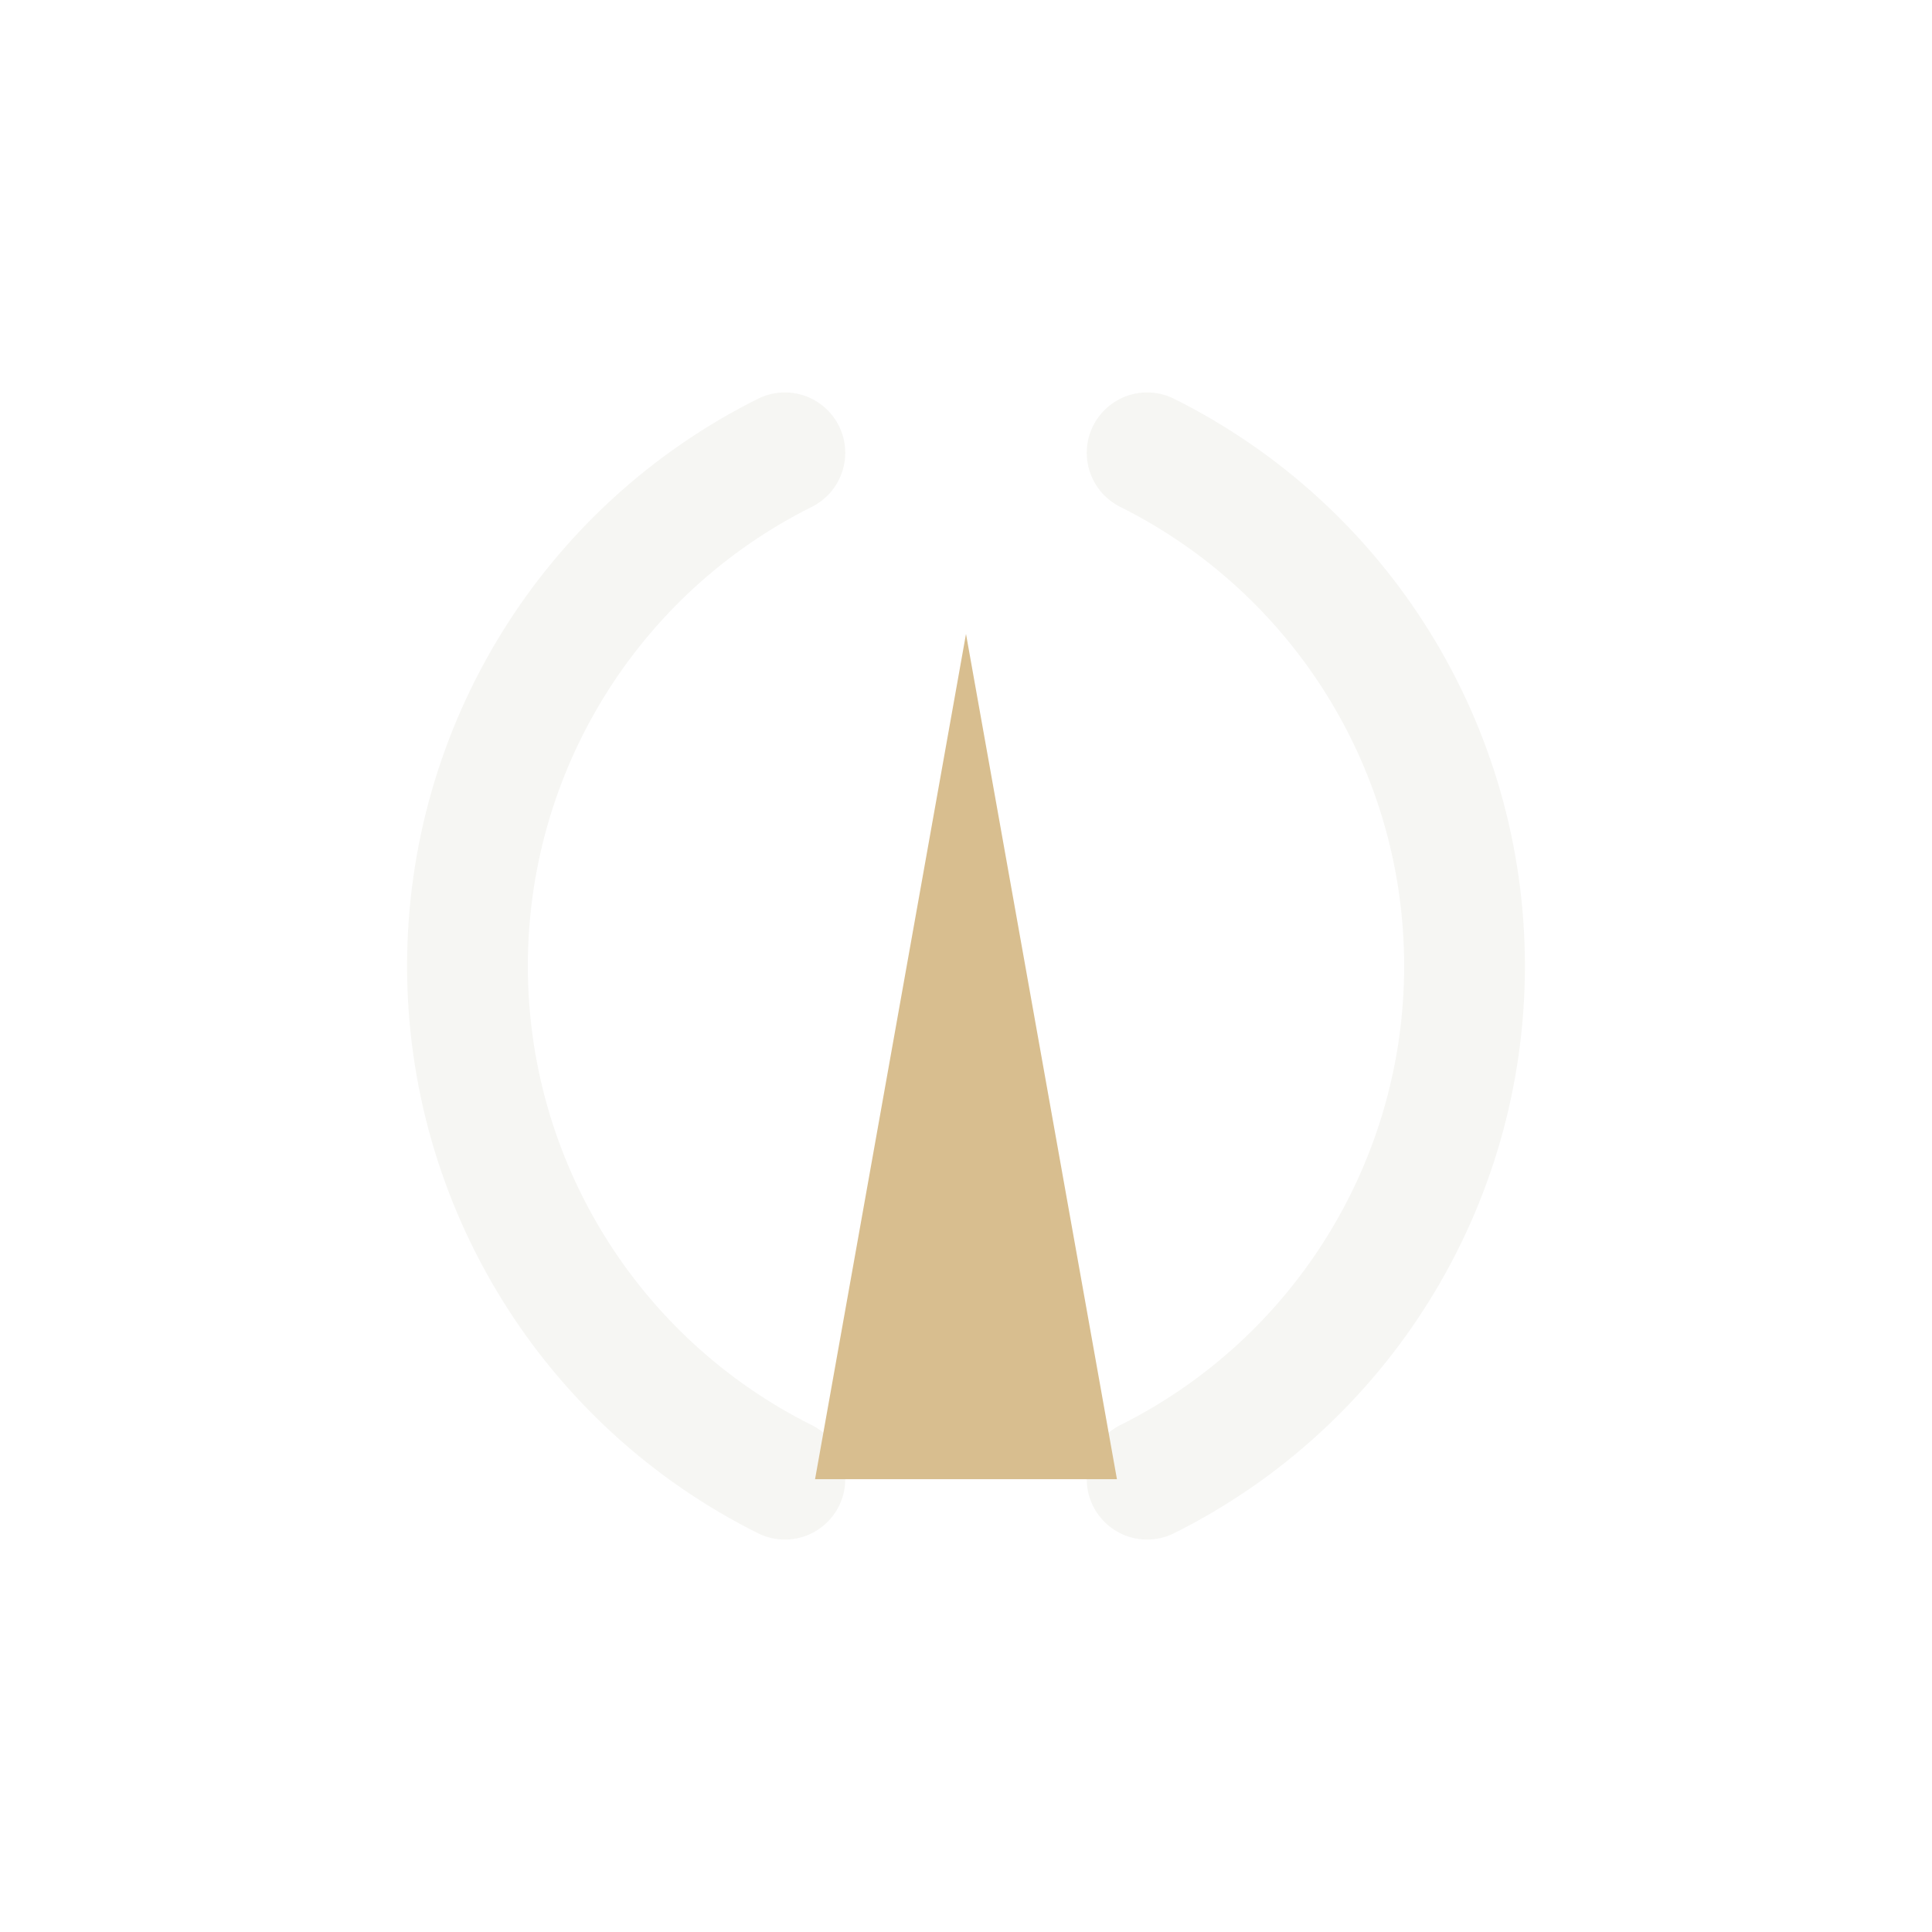
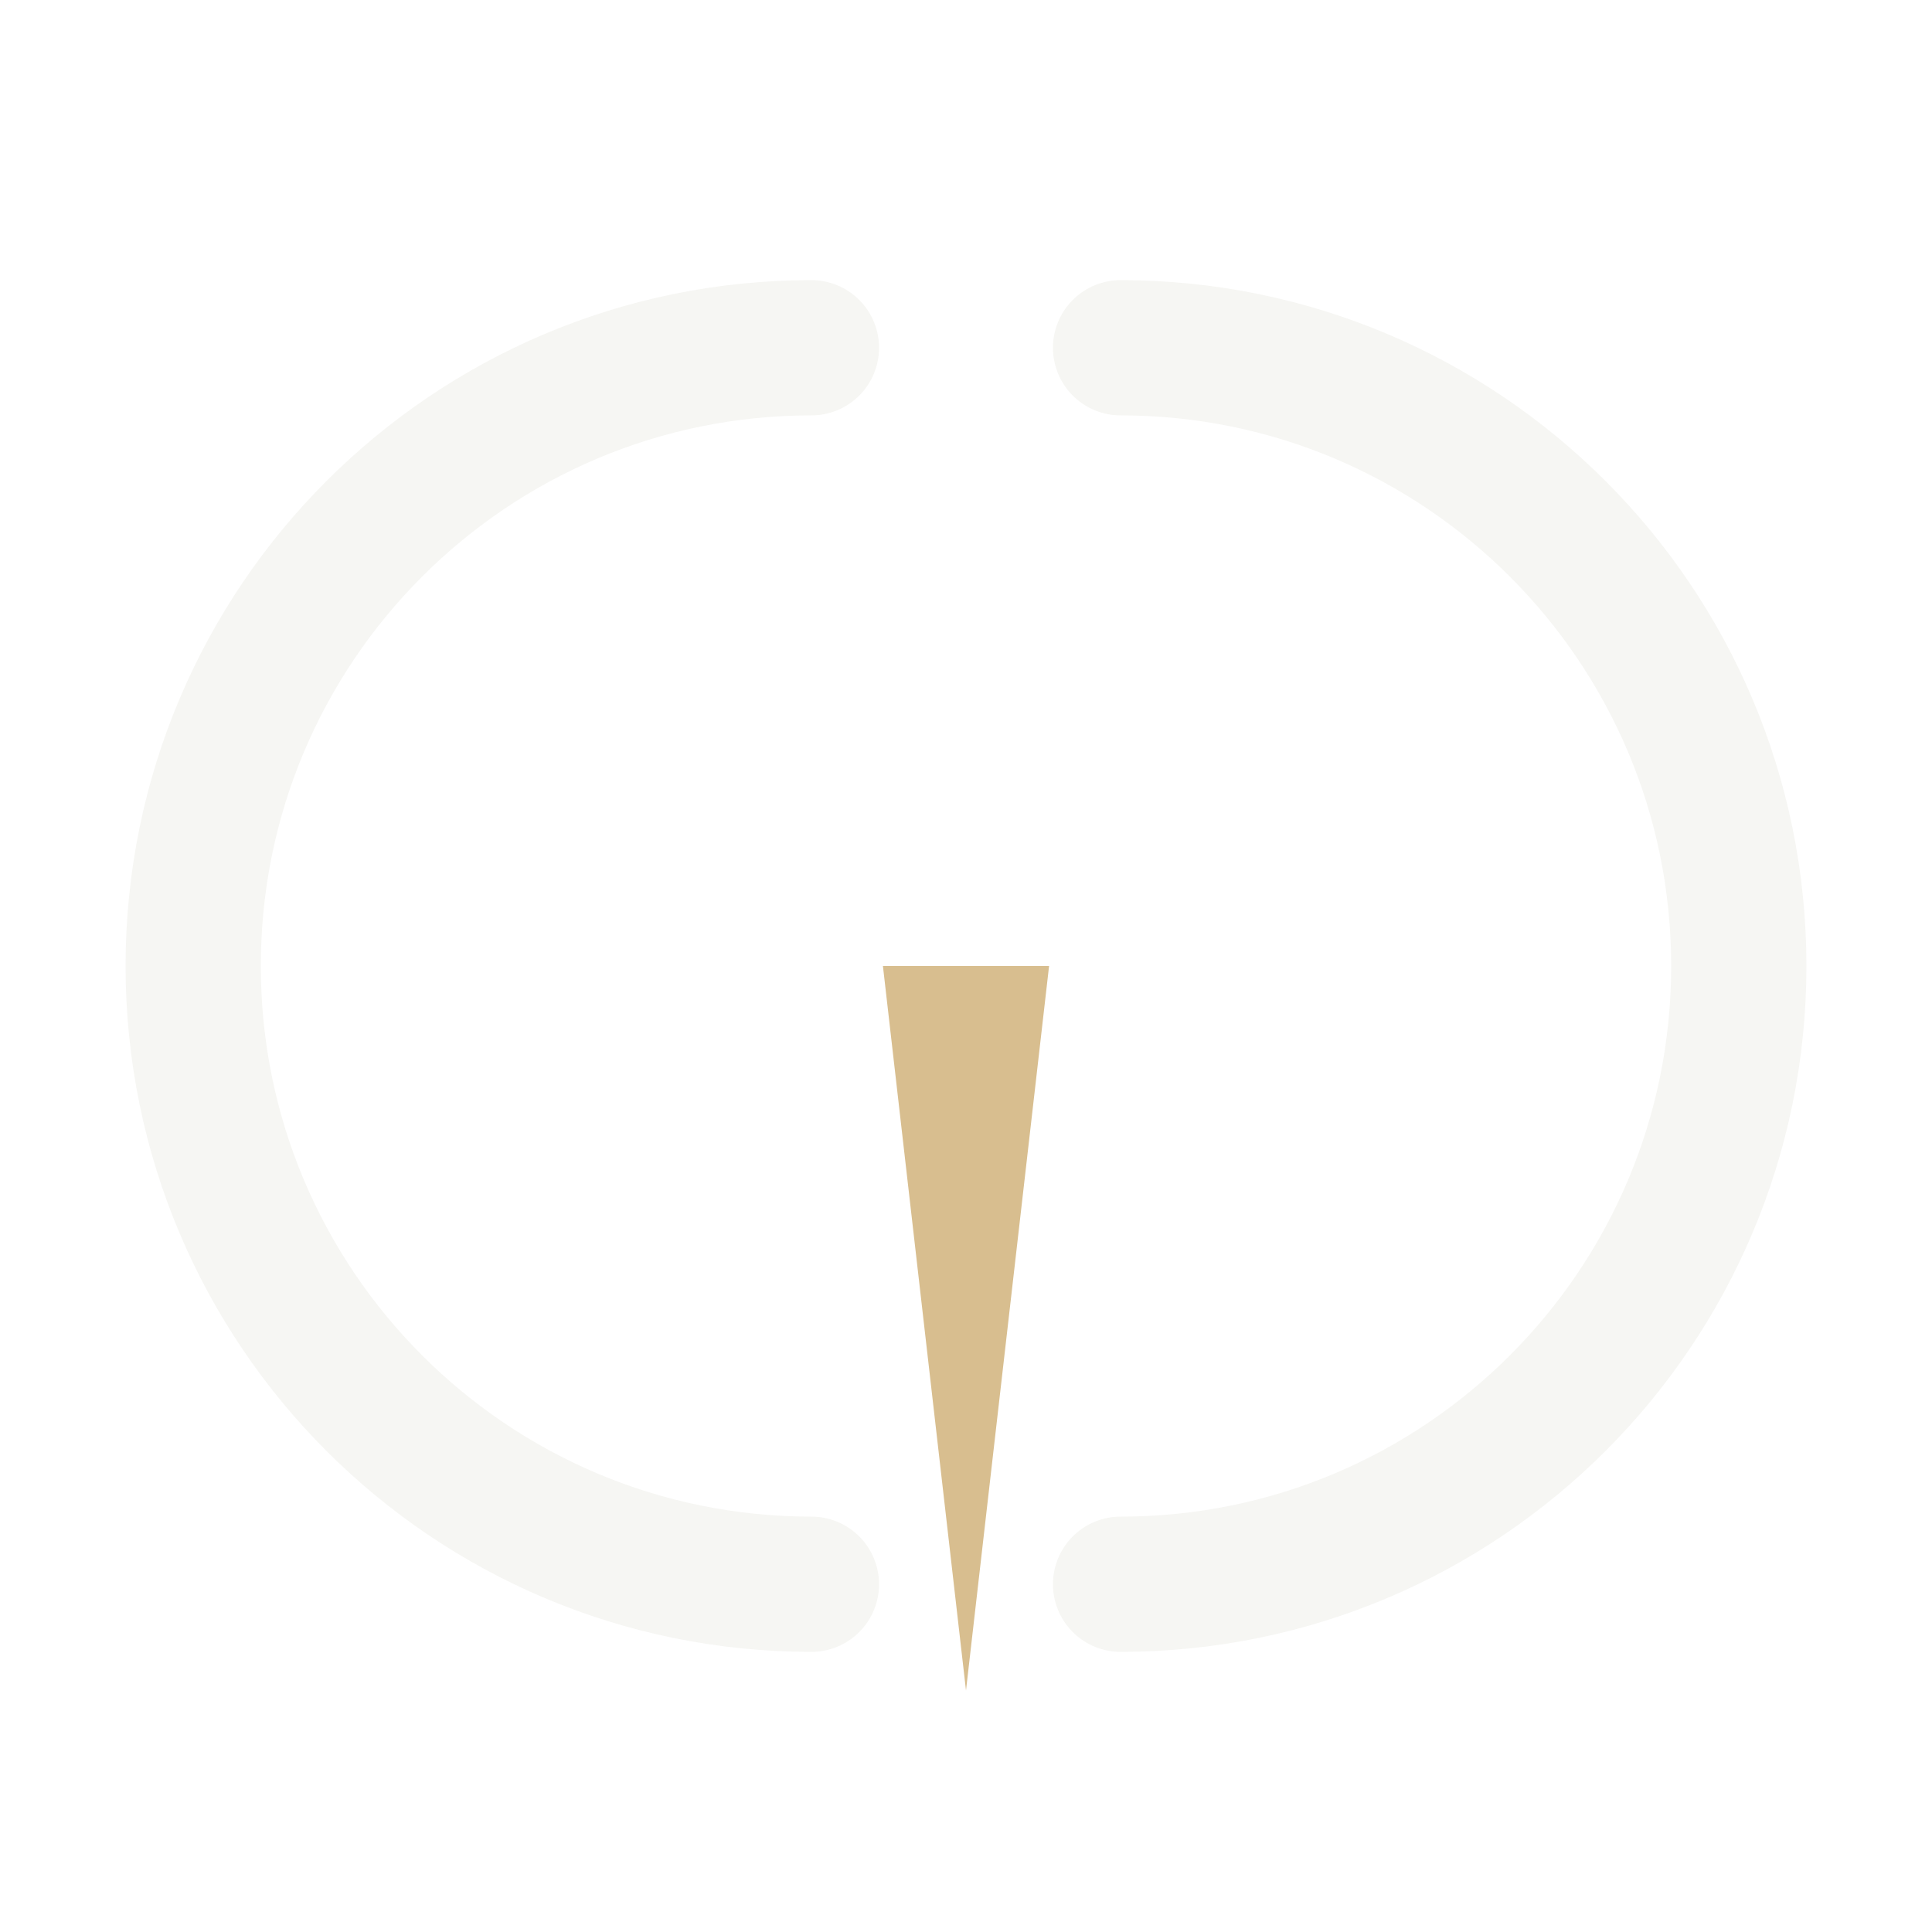
- <svg xmlns="http://www.w3.org/2000/svg" width="64" height="64" viewBox="0 0 64 64" role="img" aria-label="Halo icon">
-   <path d="M 26 15 A 19 19 0 0 0 26 49" fill="none" stroke="#F6F6F3" stroke-width="4" stroke-linecap="round" />
-   <path d="M 38 15 A 19 19 0 0 1 38 49" fill="none" stroke="#F6F6F3" stroke-width="4" stroke-linecap="round" />
-   <path d="M32 21 L37 49 L27 49 Z" fill="#D8BE8F" />
+ <svg xmlns="http://www.w3.org/2000/svg" width="100" height="100" viewBox="0 0 100 100" role="img" aria-label="Halo Strategic icon — reverse light">
+   <path d="M 42 18 A 32 32 0 0 0 42 82" fill="none" stroke="#F6F6F3" stroke-width="7" stroke-linecap="round" />
+   <path d="M 58 18 A 32 32 0 0 1 58 82" fill="none" stroke="#F6F6F3" stroke-width="7" stroke-linecap="round" />
+   <path d="M 45.7 50 L 54.3 50 L 50 87.5 Z" fill="#D8BE8F" />
</svg>
